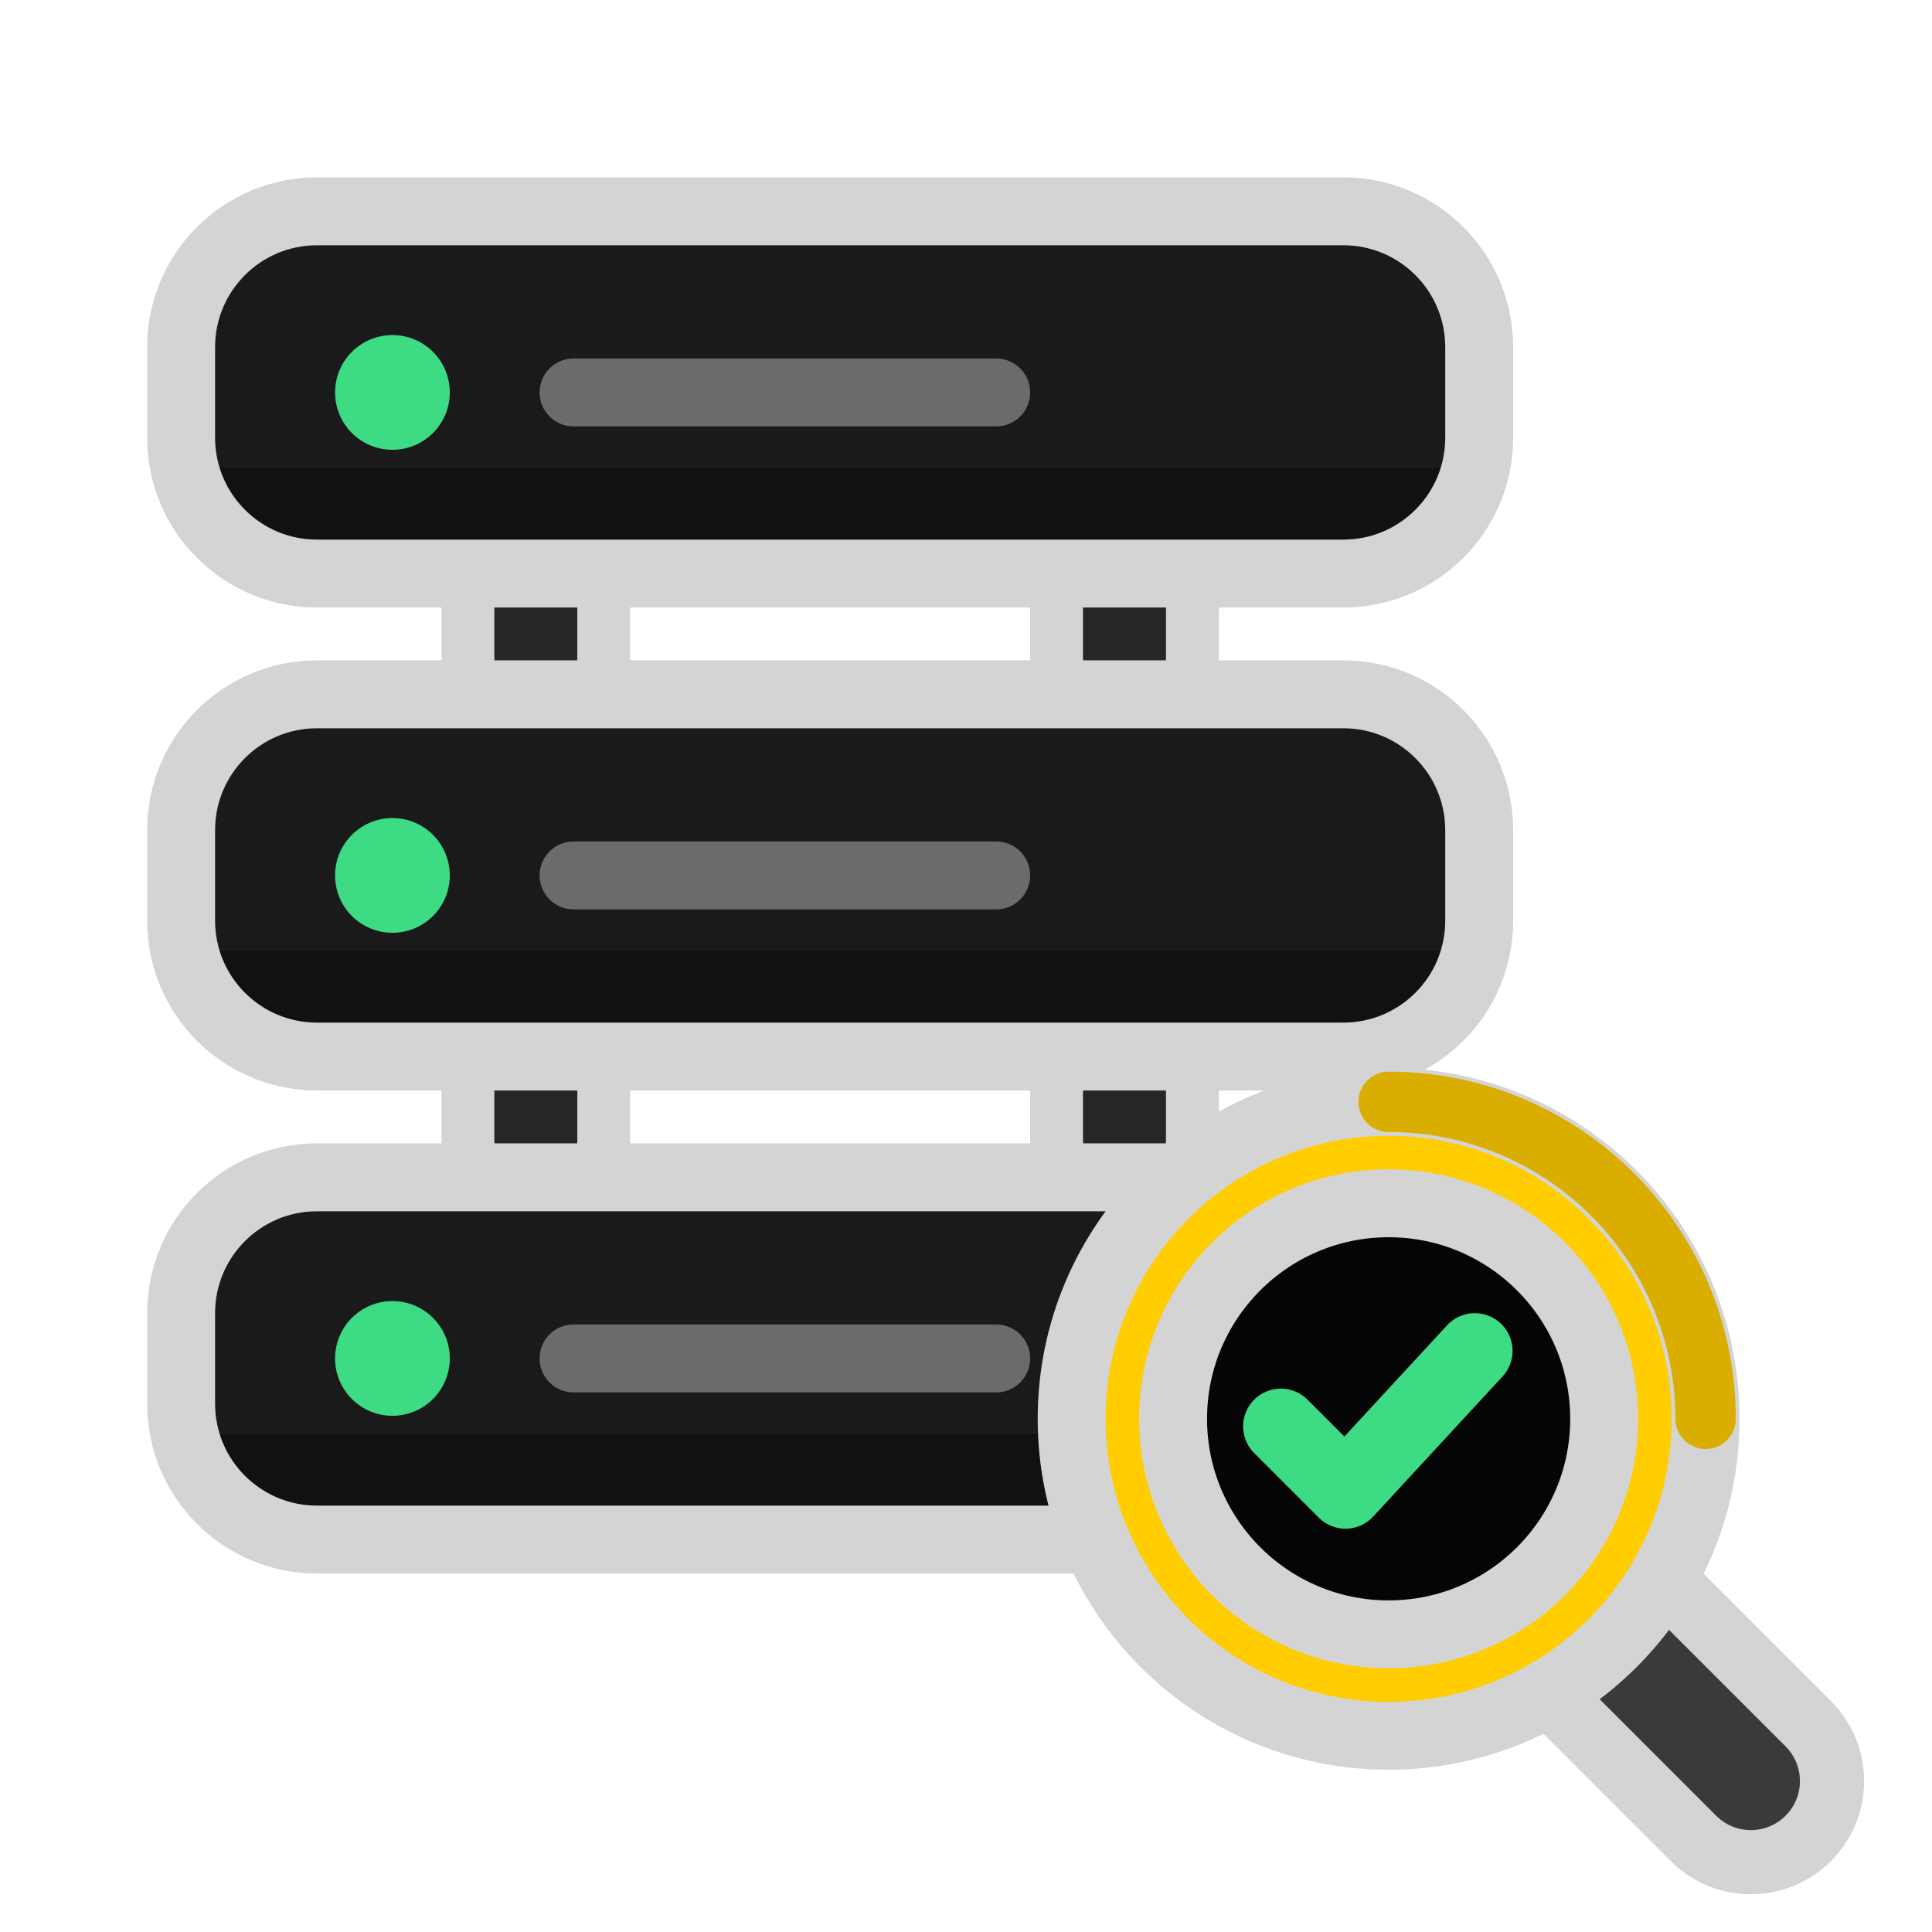
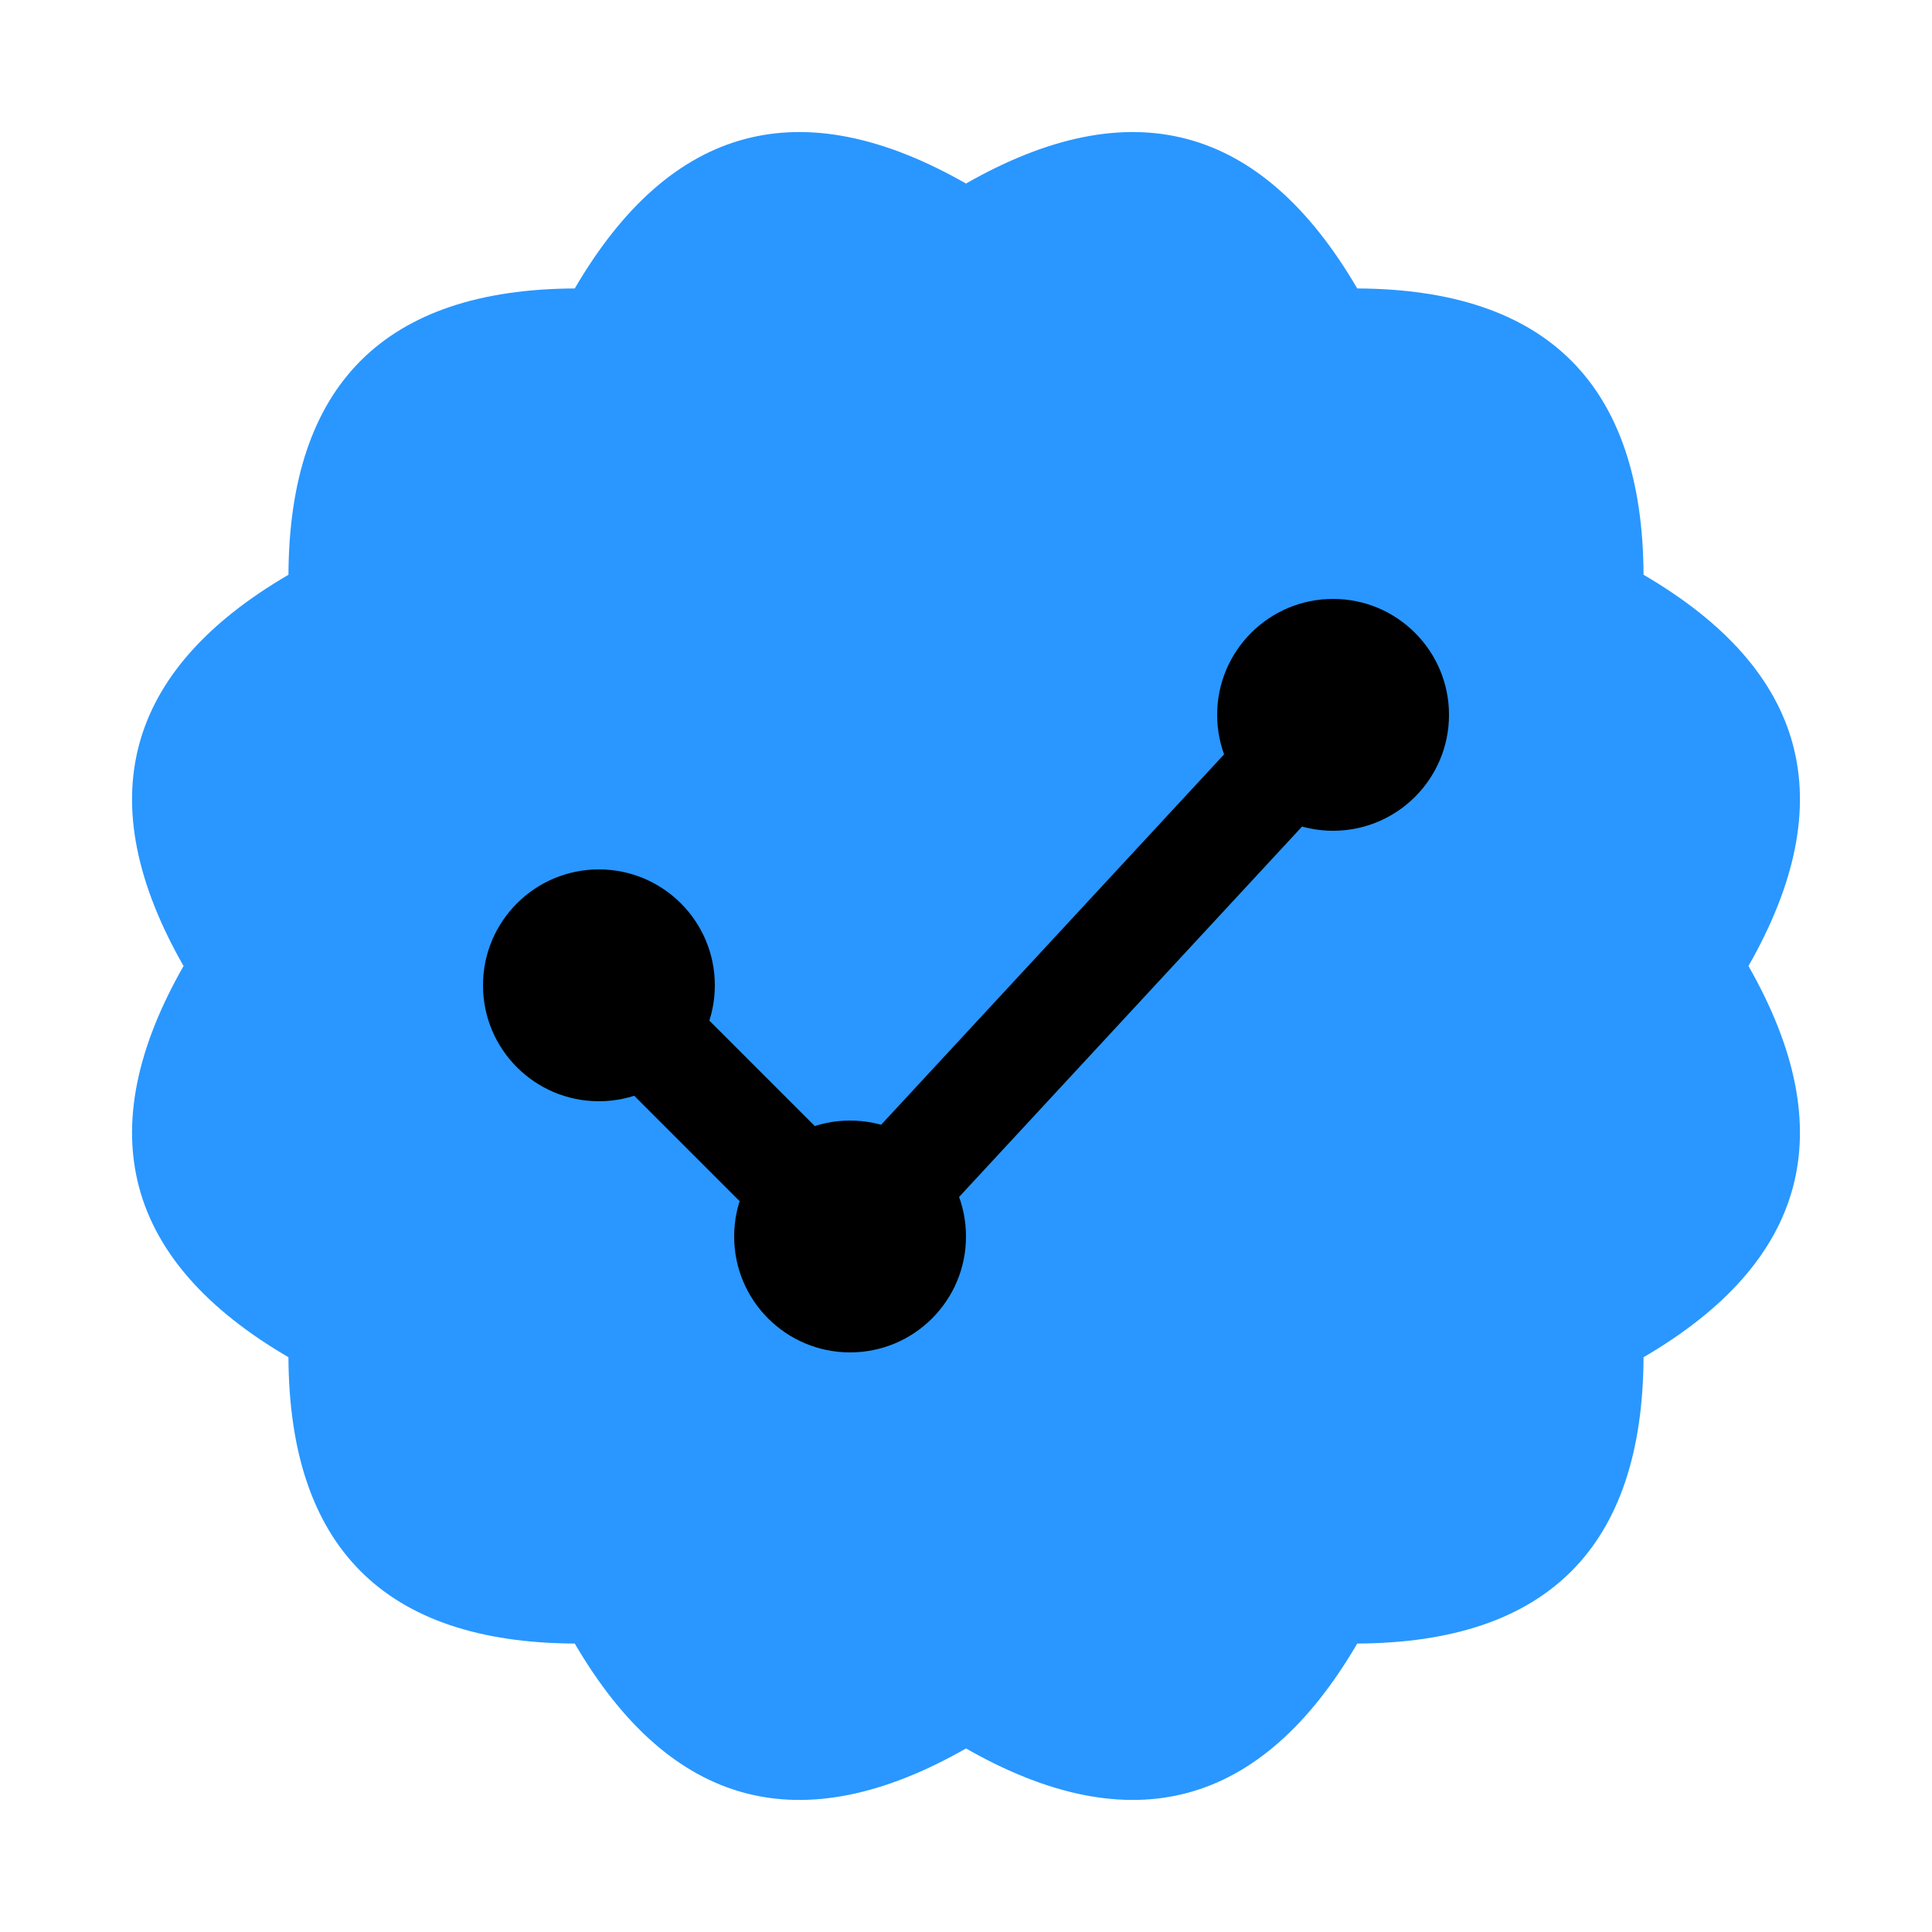
- <svg xmlns="http://www.w3.org/2000/svg" viewBox="0 0 128 128" role="img" aria-label="OpenVerifiableLLM">
-   <g stroke-linecap="round" stroke-linejoin="round">
-     <rect x="31" y="34" width="9" height="14" rx="4.5" fill="#262626" stroke="#D4D4D4" stroke-width="3.5" />
-     <rect x="70" y="34" width="9" height="14" rx="4.5" fill="#262626" stroke="#D4D4D4" stroke-width="3.5" />
-     <rect x="31" y="66" width="9" height="14" rx="4.5" fill="#262626" stroke="#D4D4D4" stroke-width="3.5" />
-     <rect x="70" y="66" width="9" height="14" rx="4.5" fill="#262626" stroke="#D4D4D4" stroke-width="3.5" />
-     <clipPath id="ovl-s1">
-       <rect x="12" y="14" width="86" height="24" rx="9" />
-     </clipPath>
-     <g clip-path="url(#ovl-s1)">
-       <rect y="14" width="128" height="24" fill="#1A1A1A" />
-       <rect y="31" width="128" height="8" fill="#000" opacity="0.35" />
-     </g>
-     <rect x="12" y="14" width="86" height="24" rx="9" fill="none" stroke="#D4D4D4" stroke-width="4.5" />
-     <circle cx="26" cy="26" r="3.8" fill="#3DDC84" />
-     <path d="M38 26H66" stroke="#6B6B6B" stroke-width="4.5" />
-     <clipPath id="ovl-s2">
-       <rect x="12" y="46" width="86" height="24" rx="9" />
-     </clipPath>
-     <g clip-path="url(#ovl-s2)">
-       <rect y="46" width="128" height="24" fill="#1A1A1A" />
-       <rect y="63" width="128" height="8" fill="#000" opacity="0.35" />
-     </g>
-     <rect x="12" y="46" width="86" height="24" rx="9" fill="none" stroke="#D4D4D4" stroke-width="4.5" />
-     <circle cx="26" cy="58" r="3.8" fill="#3DDC84" />
-     <path d="M38 58H66" stroke="#6B6B6B" stroke-width="4.5" />
-     <clipPath id="ovl-s3">
-       <rect x="12" y="78" width="86" height="24" rx="9" />
-     </clipPath>
-     <g clip-path="url(#ovl-s3)">
-       <rect y="78" width="128" height="24" fill="#1A1A1A" />
-       <rect y="95" width="128" height="8" fill="#000" opacity="0.35" />
-     </g>
-     <rect x="12" y="78" width="86" height="24" rx="9" fill="none" stroke="#D4D4D4" stroke-width="4.5" />
-     <circle cx="26" cy="90" r="3.8" fill="#3DDC84" />
-     <path d="M38 90H66" stroke="#6B6B6B" stroke-width="4.5" />
-     <path d="M104 106L116 118" stroke="#D4D4D4" stroke-width="15" />
-     <path d="M104 106L116 118" stroke="#3A3A3A" stroke-width="6.5" />
-     <circle cx="92" cy="94" r="21" fill="#FFCD00" stroke="#D4D4D4" stroke-width="4.5" />
-     <path d="M92 73A21 21 0 0 1 113 94" fill="none" stroke="#D9AE00" stroke-width="4" />
-     <circle cx="92" cy="94" r="14.28" fill="#050505" stroke="#D4D4D4" stroke-width="4.5" />
-     <path d="M84.86 94.5l4.28 4.28 8.57 -9.28" fill="none" stroke="#3DDC84" stroke-width="5" />
+ <svg xmlns="http://www.w3.org/2000/svg" viewBox="0 0 100 100" role="img" aria-label="OpenVerifiableLLM">
+   <path d="M50.00 9.50Q62.81 2.19 70.25 14.93Q85.00 15.00 85.07 29.75Q97.81 37.19 90.50 50.00Q97.81 62.81 85.07 70.25Q85.00 85.00 70.25 85.07Q62.81 97.81 50.00 90.50Q37.19 97.81 29.75 85.07Q15.00 85.00 14.93 70.25Q2.19 62.81 9.50 50.00Q2.19 37.19 14.93 29.75Q15.00 15.00 29.75 14.93Q37.19 2.19 50.00 9.50Z" fill="#2997FF" />
+   <path d="M31 51L44 64L69 37" fill="none" stroke="#000000" stroke-width="5.5" stroke-linecap="round" stroke-linejoin="round" />
+   <g fill="#000000">
+     <circle cx="31" cy="51" r="6" />
+     <circle cx="44" cy="64" r="6" />
+     <circle cx="69" cy="37" r="6" />
  </g>
</svg>
